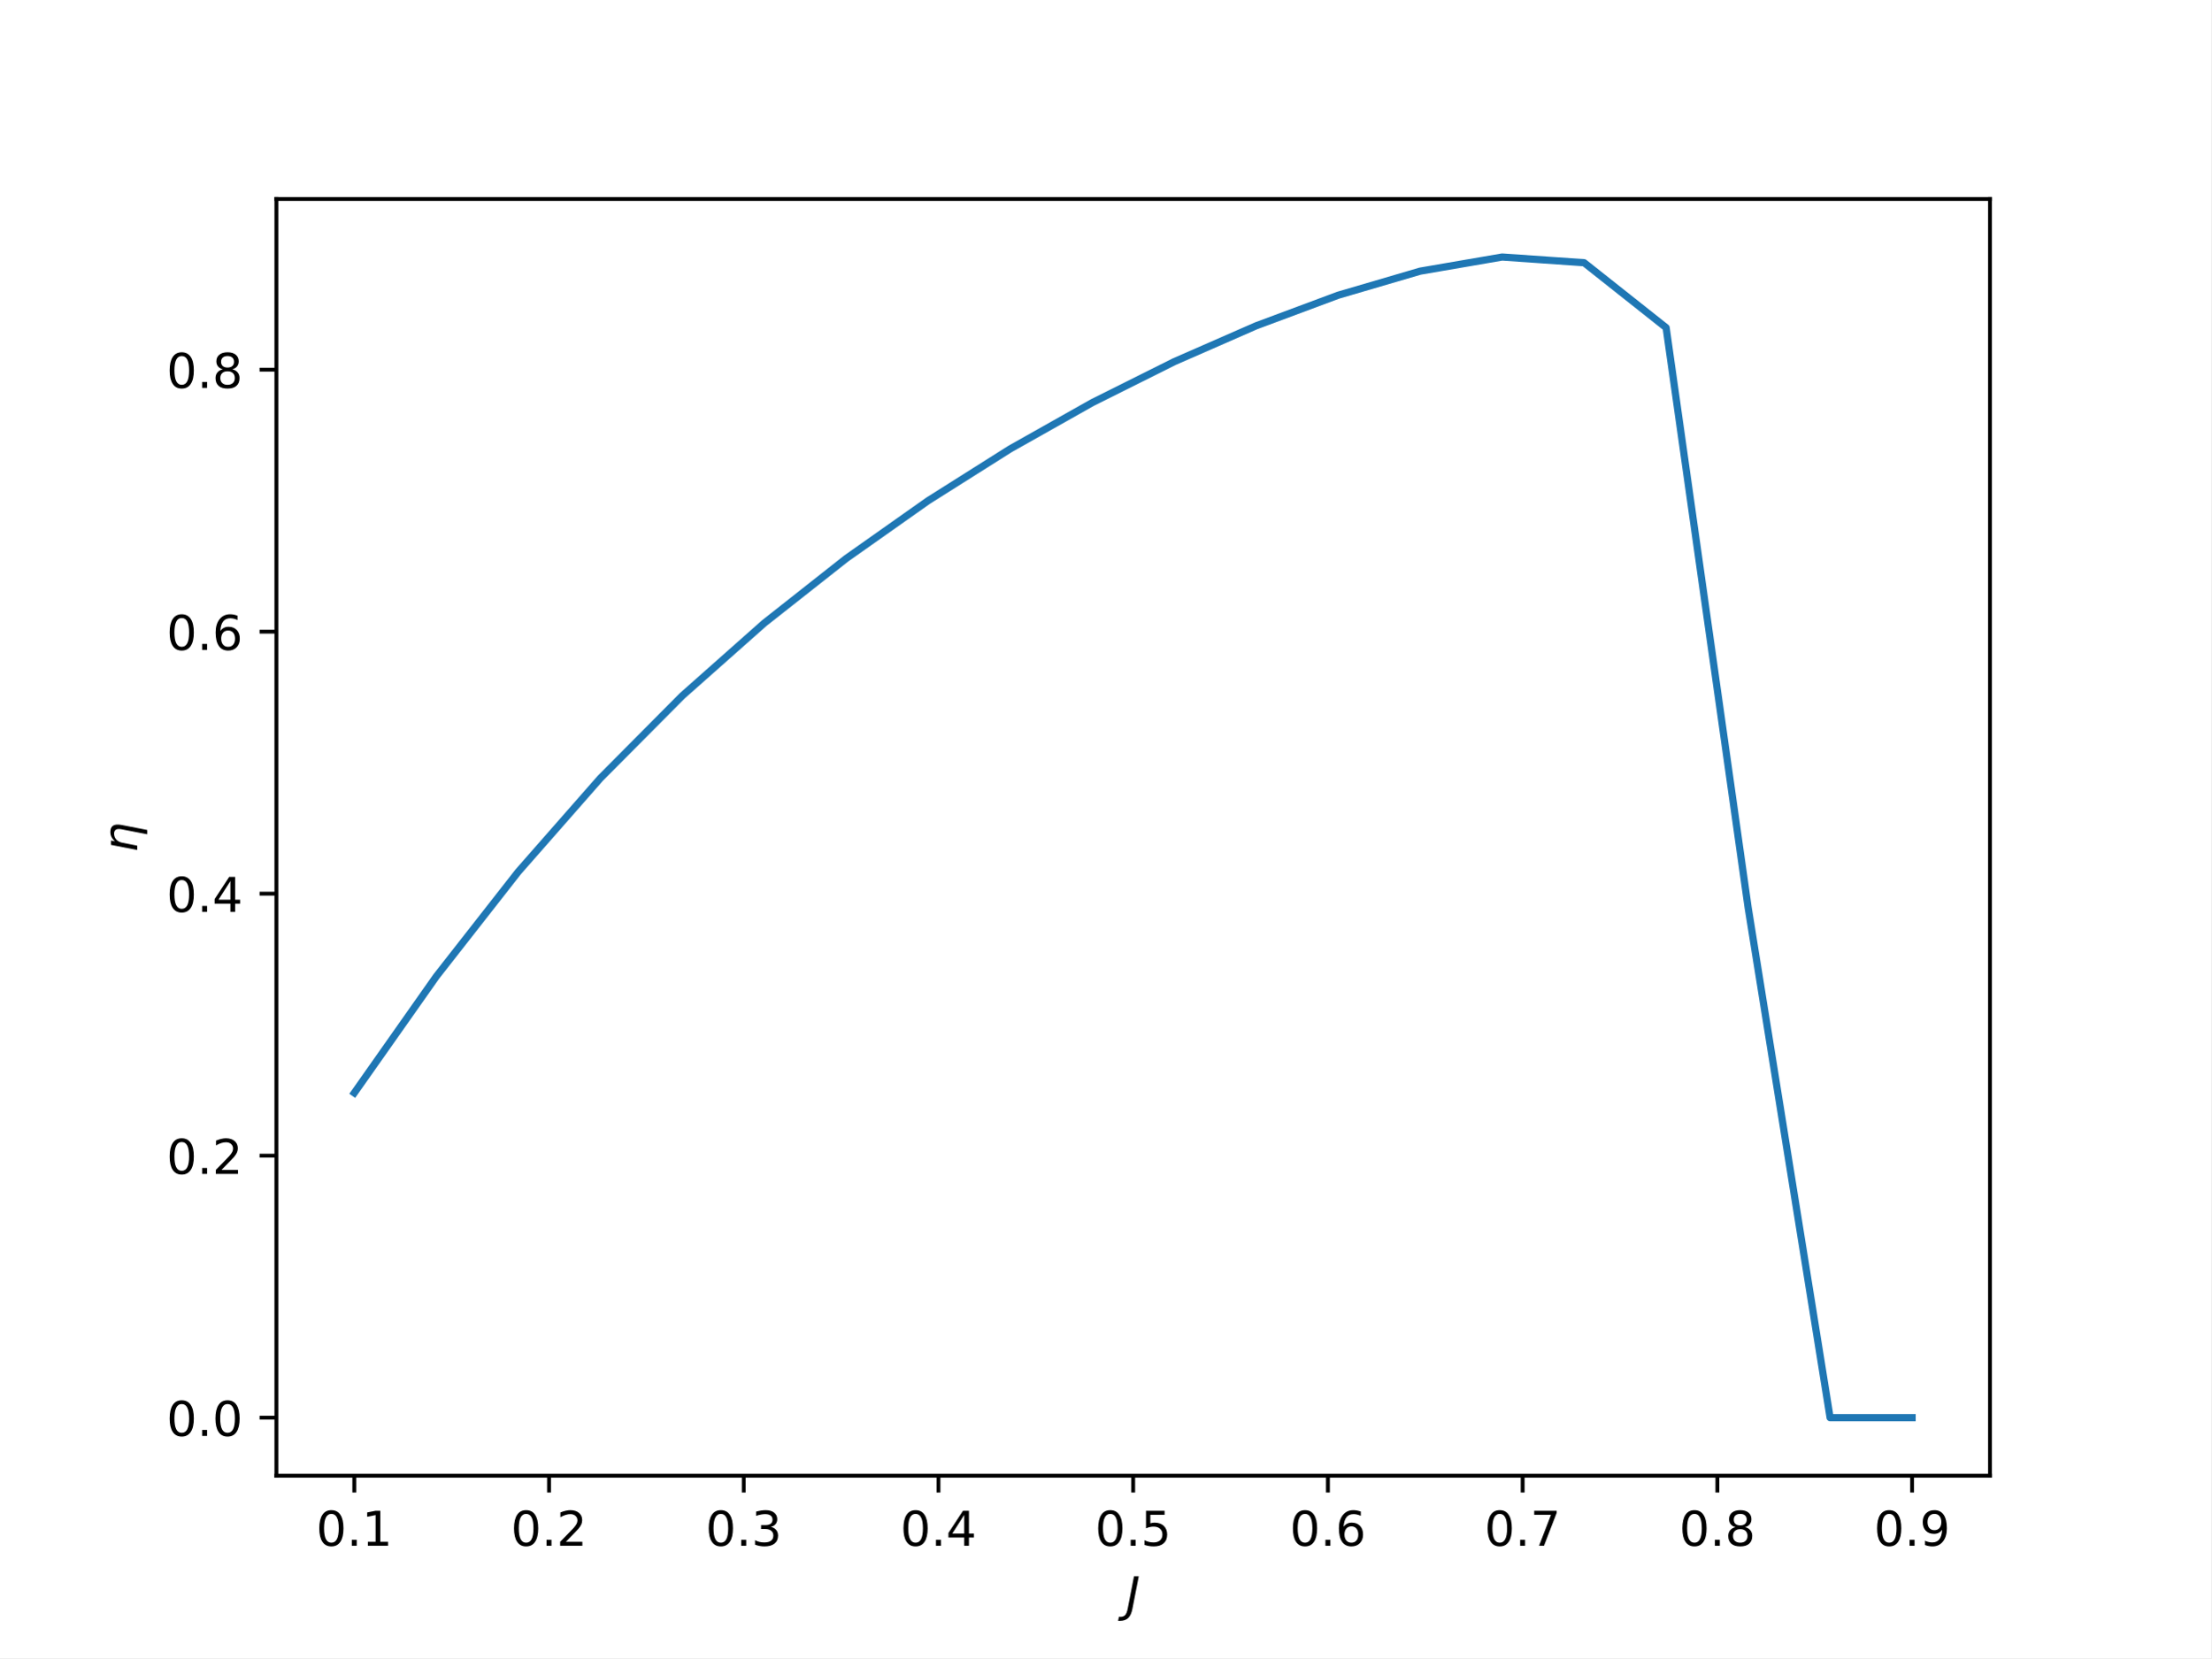
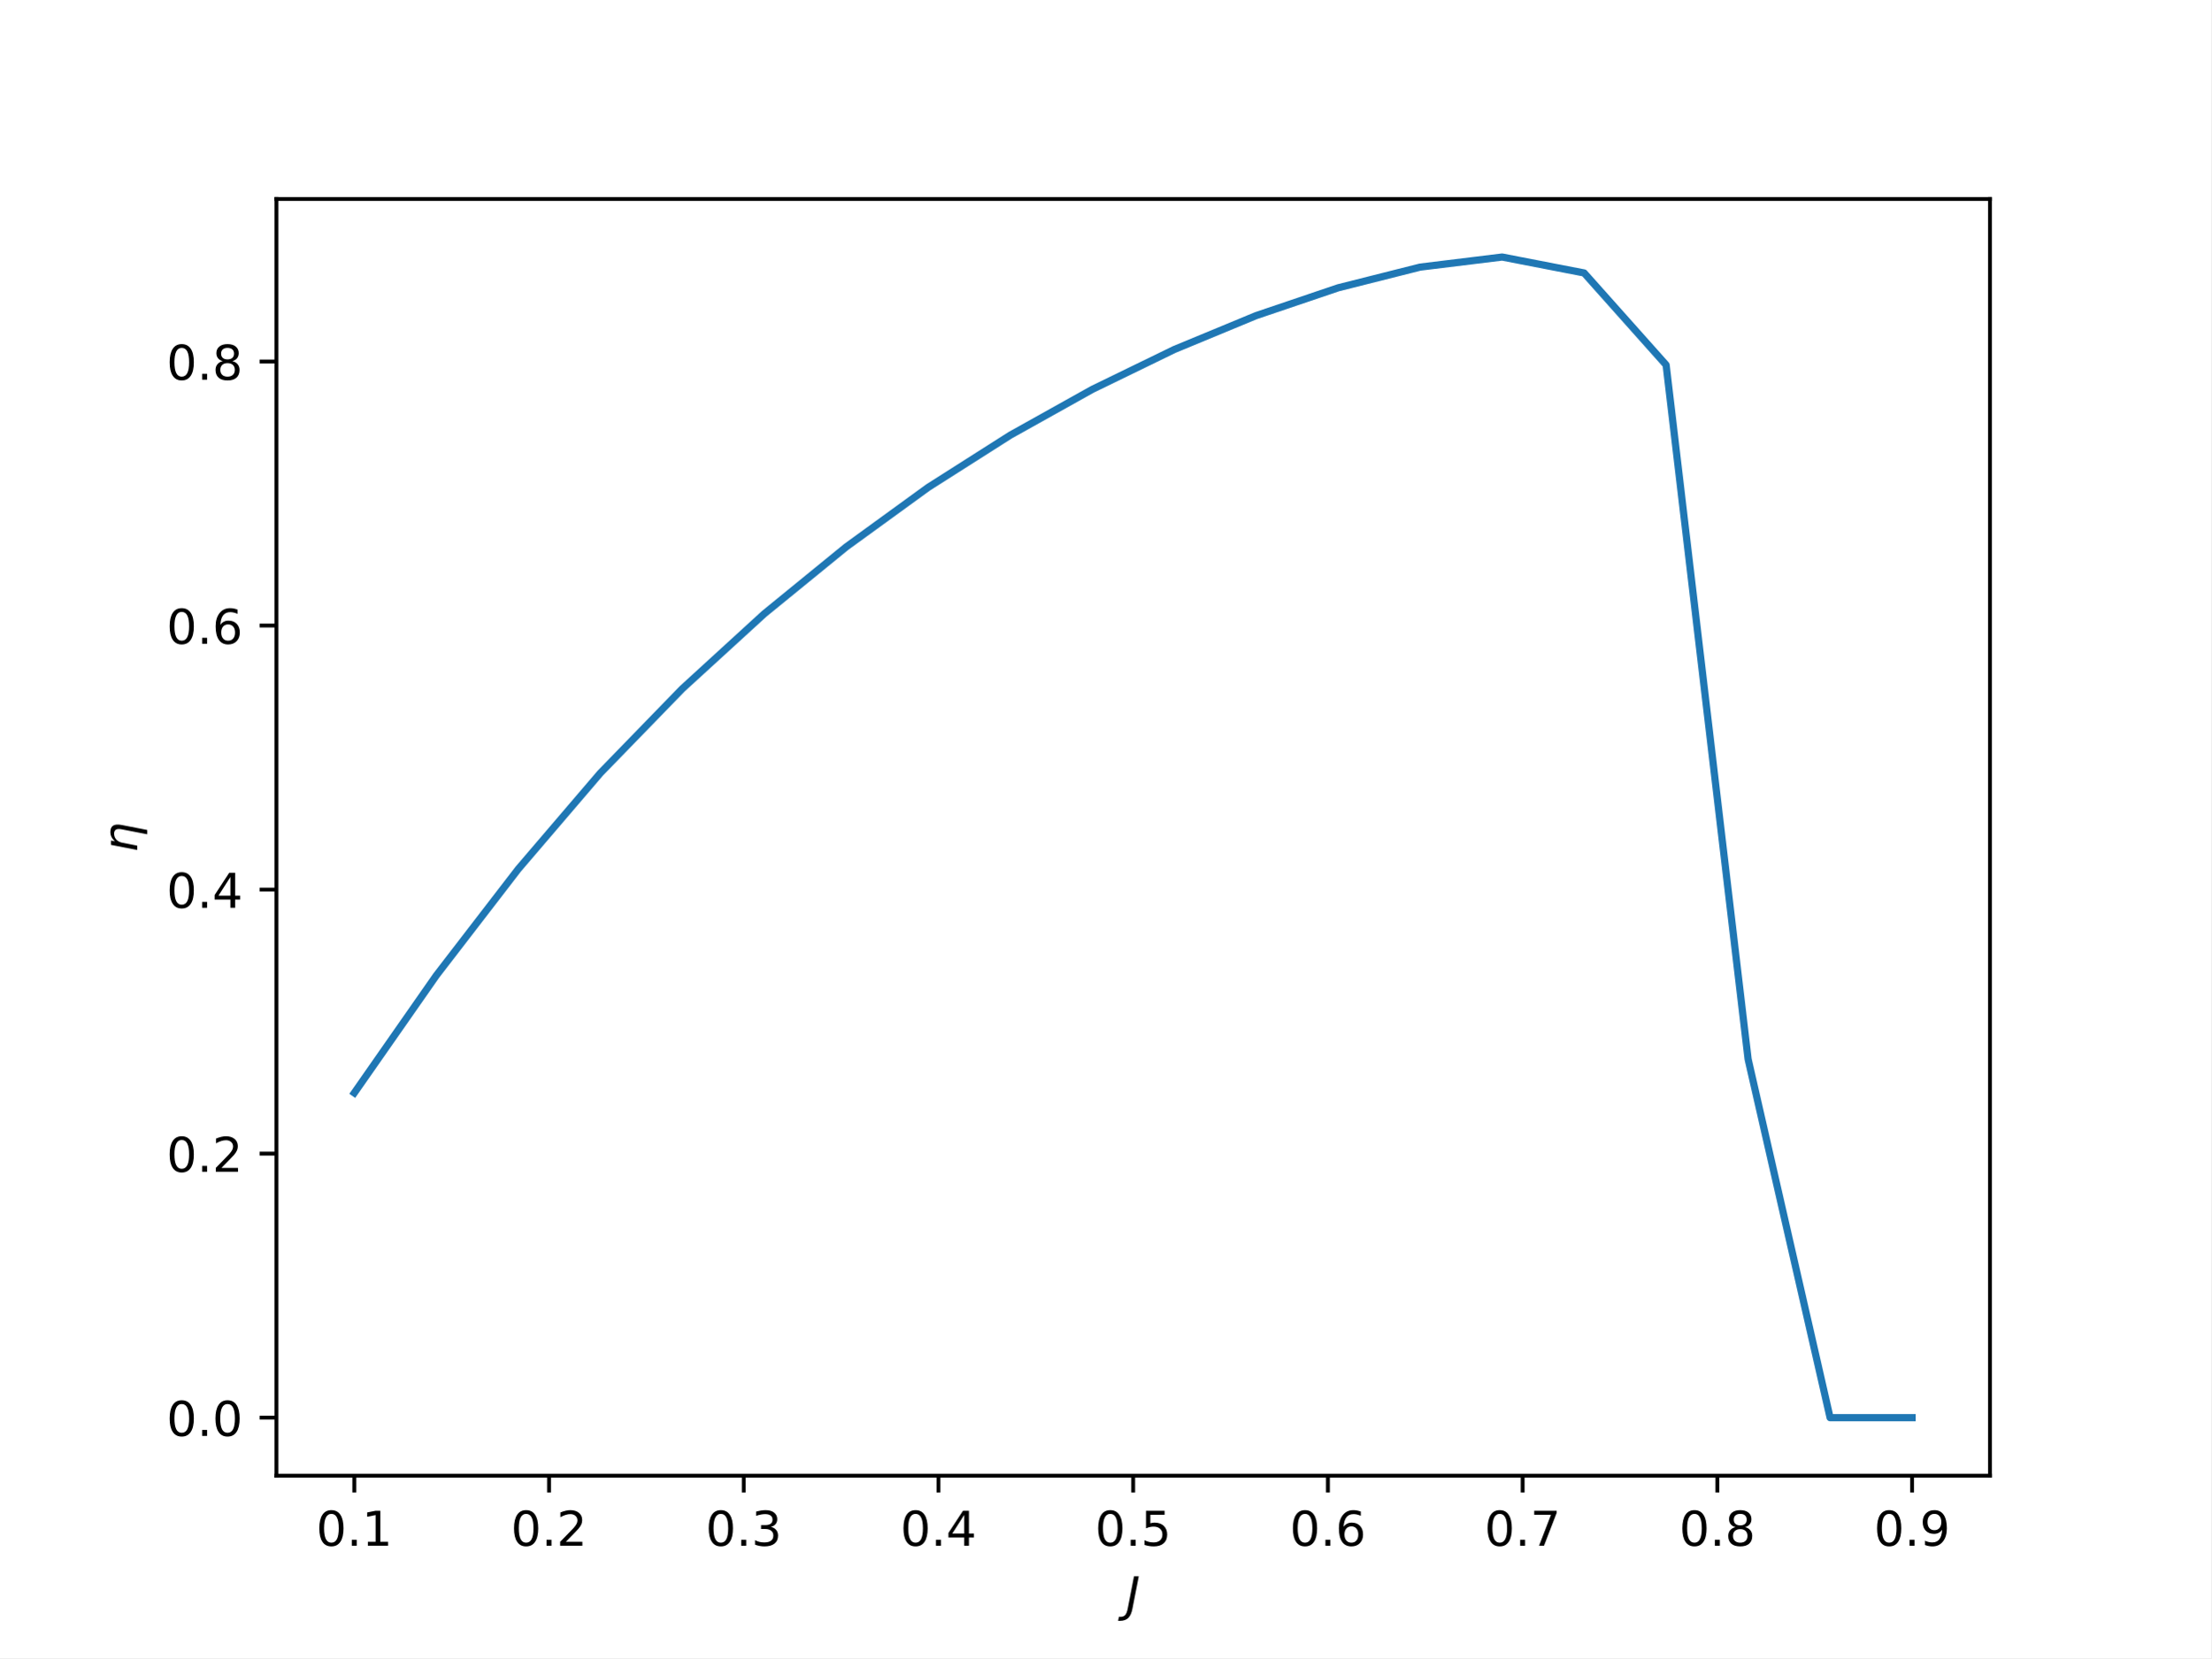
<svg xmlns="http://www.w3.org/2000/svg" xmlns:xlink="http://www.w3.org/1999/xlink" height="345.6pt" version="1.1" viewBox="0 0 460.8 345.6" width="460.8pt">
  <defs>
    <style type="text/css">
*{stroke-linecap:butt;stroke-linejoin:round;white-space:pre;}
  </style>
  </defs>
  <g id="figure_1">
    <g id="patch_1">
      <path d="M 0 345.6  L 460.8 345.6  L 460.8 0  L 0 0  z " style="fill:#ffffff;" />
    </g>
    <g id="axes_1">
      <g id="patch_2">
        <path d="M 57.6 307.584  L 414.72 307.584  L 414.72 41.472  L 57.6 41.472  z " style="fill:#ffffff;" />
      </g>
      <g id="matplotlib.axis_1">
        <g id="xtick_1">
          <g id="line2d_1">
            <defs>
-               <path d="M 0 0  L 0 3.5  " id="m7a98fe3546" style="stroke:#000000;stroke-width:0.8;" />
-             </defs>
-             <g>
-               <use style="stroke:#000000;stroke-width:0.8;" x="73.833" xlink:href="#m7a98fe3546" y="307.584" />
+               <path d="M 0 0  L 0 3.5  " id="mb63003d3a0" style="stroke:#000000;stroke-width:0.8;" />
+             </defs>
+             <g>
+               <use style="stroke:#000000;stroke-width:0.8;" x="73.833" xlink:href="#mb63003d3a0" y="307.584" />
            </g>
          </g>
          <g id="text_1">
            <defs>
              <path d="M 31.781 66.406  Q 24.172 66.406 20.328 58.906  Q 16.5 51.422 16.5 36.375  Q 16.5 21.391 20.328 13.891  Q 24.172 6.391 31.781 6.391  Q 39.453 6.391 43.281 13.891  Q 47.125 21.391 47.125 36.375  Q 47.125 51.422 43.281 58.906  Q 39.453 66.406 31.781 66.406  z M 31.781 74.219  Q 44.047 74.219 50.516 64.516  Q 56.984 54.828 56.984 36.375  Q 56.984 17.969 50.516 8.266  Q 44.047 -1.422 31.781 -1.422  Q 19.531 -1.422 13.062 8.266  Q 6.594 17.969 6.594 36.375  Q 6.594 54.828 13.062 64.516  Q 19.531 74.219 31.781 74.219  z " id="DejaVuSans-48" />
              <path d="M 10.688 12.406  L 21 12.406  L 21 0  L 10.688 0  z " id="DejaVuSans-46" />
              <path d="M 12.406 8.297  L 28.516 8.297  L 28.516 63.922  L 10.984 60.406  L 10.984 69.391  L 28.422 72.906  L 38.281 72.906  L 38.281 8.297  L 54.391 8.297  L 54.391 0  L 12.406 0  z " id="DejaVuSans-49" />
            </defs>
            <g transform="translate(65.88116 322.1824)scale(0.1 -0.1)">
              <use xlink:href="#DejaVuSans-48" />
              <use x="63.623" xlink:href="#DejaVuSans-46" />
              <use x="95.41" xlink:href="#DejaVuSans-49" />
            </g>
          </g>
        </g>
        <g id="xtick_2">
          <g id="line2d_2">
            <g>
-               <use style="stroke:#000000;stroke-width:0.8;" x="114.415" xlink:href="#m7a98fe3546" y="307.584" />
+               <use style="stroke:#000000;stroke-width:0.8;" x="114.415" xlink:href="#mb63003d3a0" y="307.584" />
            </g>
          </g>
          <g id="text_2">
            <defs>
              <path d="M 19.188 8.297  L 53.609 8.297  L 53.609 0  L 7.328 0  L 7.328 8.297  Q 12.938 14.109 22.625 23.891  Q 32.328 33.688 34.812 36.531  Q 39.547 41.844 41.422 45.531  Q 43.312 49.219 43.312 52.781  Q 43.312 58.594 39.234 62.25  Q 35.156 65.922 28.609 65.922  Q 23.969 65.922 18.812 64.312  Q 13.672 62.703 7.812 59.422  L 7.812 69.391  Q 13.766 71.781 18.938 73  Q 24.125 74.219 28.422 74.219  Q 39.75 74.219 46.484 68.547  Q 53.219 62.891 53.219 53.422  Q 53.219 48.922 51.531 44.891  Q 49.859 40.875 45.406 35.406  Q 44.188 33.984 37.641 27.219  Q 31.109 20.453 19.188 8.297  z " id="DejaVuSans-50" />
            </defs>
            <g transform="translate(106.463 322.1824)scale(0.1 -0.1)">
              <use xlink:href="#DejaVuSans-48" />
              <use x="63.623" xlink:href="#DejaVuSans-46" />
              <use x="95.41" xlink:href="#DejaVuSans-50" />
            </g>
          </g>
        </g>
        <g id="xtick_3">
          <g id="line2d_3">
            <g>
-               <use style="stroke:#000000;stroke-width:0.8;" x="154.996" xlink:href="#m7a98fe3546" y="307.584" />
+               <use style="stroke:#000000;stroke-width:0.8;" x="154.996" xlink:href="#mb63003d3a0" y="307.584" />
            </g>
          </g>
          <g id="text_3">
            <defs>
              <path d="M 40.578 39.312  Q 47.656 37.797 51.625 33  Q 55.609 28.219 55.609 21.188  Q 55.609 10.406 48.188 4.484  Q 40.766 -1.422 27.094 -1.422  Q 22.516 -1.422 17.656 -0.516  Q 12.797 0.391 7.625 2.203  L 7.625 11.719  Q 11.719 9.328 16.594 8.109  Q 21.484 6.891 26.812 6.891  Q 36.078 6.891 40.938 10.547  Q 45.797 14.203 45.797 21.188  Q 45.797 27.641 41.281 31.266  Q 36.766 34.906 28.719 34.906  L 20.219 34.906  L 20.219 43.016  L 29.109 43.016  Q 36.375 43.016 40.234 45.922  Q 44.094 48.828 44.094 54.297  Q 44.094 59.906 40.109 62.906  Q 36.141 65.922 28.719 65.922  Q 24.656 65.922 20.016 65.031  Q 15.375 64.156 9.812 62.312  L 9.812 71.094  Q 15.438 72.656 20.344 73.438  Q 25.25 74.219 29.594 74.219  Q 40.828 74.219 47.359 69.109  Q 53.906 64.016 53.906 55.328  Q 53.906 49.266 50.438 45.094  Q 46.969 40.922 40.578 39.312  z " id="DejaVuSans-51" />
            </defs>
            <g transform="translate(147.0448 322.1824)scale(0.1 -0.1)">
              <use xlink:href="#DejaVuSans-48" />
              <use x="63.623" xlink:href="#DejaVuSans-46" />
              <use x="95.41" xlink:href="#DejaVuSans-51" />
            </g>
          </g>
        </g>
        <g id="xtick_4">
          <g id="line2d_4">
            <g>
-               <use style="stroke:#000000;stroke-width:0.8;" x="195.578" xlink:href="#m7a98fe3546" y="307.584" />
+               <use style="stroke:#000000;stroke-width:0.8;" x="195.578" xlink:href="#mb63003d3a0" y="307.584" />
            </g>
          </g>
          <g id="text_4">
            <defs>
              <path d="M 37.797 64.312  L 12.891 25.391  L 37.797 25.391  z M 35.203 72.906  L 47.609 72.906  L 47.609 25.391  L 58.016 25.391  L 58.016 17.188  L 47.609 17.188  L 47.609 0  L 37.797 0  L 37.797 17.188  L 4.891 17.188  L 4.891 26.703  z " id="DejaVuSans-52" />
            </defs>
            <g transform="translate(187.6266 322.1824)scale(0.1 -0.1)">
              <use xlink:href="#DejaVuSans-48" />
              <use x="63.623" xlink:href="#DejaVuSans-46" />
              <use x="95.41" xlink:href="#DejaVuSans-52" />
            </g>
          </g>
        </g>
        <g id="xtick_5">
          <g id="line2d_5">
            <g>
-               <use style="stroke:#000000;stroke-width:0.8;" x="236.16" xlink:href="#m7a98fe3546" y="307.584" />
+               <use style="stroke:#000000;stroke-width:0.8;" x="236.16" xlink:href="#mb63003d3a0" y="307.584" />
            </g>
          </g>
          <g id="text_5">
            <defs>
              <path d="M 10.797 72.906  L 49.516 72.906  L 49.516 64.594  L 19.828 64.594  L 19.828 46.734  Q 21.969 47.469 24.109 47.828  Q 26.266 48.188 28.422 48.188  Q 40.625 48.188 47.75 41.5  Q 54.891 34.812 54.891 23.391  Q 54.891 11.625 47.562 5.094  Q 40.234 -1.422 26.906 -1.422  Q 22.312 -1.422 17.547 -0.641  Q 12.797 0.141 7.719 1.703  L 7.719 11.625  Q 12.109 9.234 16.797 8.062  Q 21.484 6.891 26.703 6.891  Q 35.156 6.891 40.078 11.328  Q 45.016 15.766 45.016 23.391  Q 45.016 31 40.078 35.438  Q 35.156 39.891 26.703 39.891  Q 22.75 39.891 18.812 39.016  Q 14.891 38.141 10.797 36.281  z " id="DejaVuSans-53" />
            </defs>
            <g transform="translate(228.2084 322.1824)scale(0.1 -0.1)">
              <use xlink:href="#DejaVuSans-48" />
              <use x="63.623" xlink:href="#DejaVuSans-46" />
              <use x="95.41" xlink:href="#DejaVuSans-53" />
            </g>
          </g>
        </g>
        <g id="xtick_6">
          <g id="line2d_6">
            <g>
-               <use style="stroke:#000000;stroke-width:0.8;" x="276.742" xlink:href="#m7a98fe3546" y="307.584" />
+               <use style="stroke:#000000;stroke-width:0.8;" x="276.742" xlink:href="#mb63003d3a0" y="307.584" />
            </g>
          </g>
          <g id="text_6">
            <defs>
              <path d="M 33.016 40.375  Q 26.375 40.375 22.484 35.828  Q 18.609 31.297 18.609 23.391  Q 18.609 15.531 22.484 10.953  Q 26.375 6.391 33.016 6.391  Q 39.656 6.391 43.531 10.953  Q 47.406 15.531 47.406 23.391  Q 47.406 31.297 43.531 35.828  Q 39.656 40.375 33.016 40.375  z M 52.594 71.297  L 52.594 62.312  Q 48.875 64.062 45.094 64.984  Q 41.312 65.922 37.594 65.922  Q 27.828 65.922 22.672 59.328  Q 17.531 52.734 16.797 39.406  Q 19.672 43.656 24.016 45.922  Q 28.375 48.188 33.594 48.188  Q 44.578 48.188 50.953 41.516  Q 57.328 34.859 57.328 23.391  Q 57.328 12.156 50.688 5.359  Q 44.047 -1.422 33.016 -1.422  Q 20.359 -1.422 13.672 8.266  Q 6.984 17.969 6.984 36.375  Q 6.984 53.656 15.188 63.938  Q 23.391 74.219 37.203 74.219  Q 40.922 74.219 44.703 73.484  Q 48.484 72.75 52.594 71.297  z " id="DejaVuSans-54" />
            </defs>
            <g transform="translate(268.7903 322.1824)scale(0.1 -0.1)">
              <use xlink:href="#DejaVuSans-48" />
              <use x="63.623" xlink:href="#DejaVuSans-46" />
              <use x="95.41" xlink:href="#DejaVuSans-54" />
            </g>
          </g>
        </g>
        <g id="xtick_7">
          <g id="line2d_7">
            <g>
-               <use style="stroke:#000000;stroke-width:0.8;" x="317.324" xlink:href="#m7a98fe3546" y="307.584" />
+               <use style="stroke:#000000;stroke-width:0.8;" x="317.324" xlink:href="#mb63003d3a0" y="307.584" />
            </g>
          </g>
          <g id="text_7">
            <defs>
              <path d="M 8.203 72.906  L 55.078 72.906  L 55.078 68.703  L 28.609 0  L 18.312 0  L 43.219 64.594  L 8.203 64.594  z " id="DejaVuSans-55" />
            </defs>
            <g transform="translate(309.3721 322.1824)scale(0.1 -0.1)">
              <use xlink:href="#DejaVuSans-48" />
              <use x="63.623" xlink:href="#DejaVuSans-46" />
              <use x="95.41" xlink:href="#DejaVuSans-55" />
            </g>
          </g>
        </g>
        <g id="xtick_8">
          <g id="line2d_8">
            <g>
-               <use style="stroke:#000000;stroke-width:0.8;" x="357.905" xlink:href="#m7a98fe3546" y="307.584" />
+               <use style="stroke:#000000;stroke-width:0.8;" x="357.905" xlink:href="#mb63003d3a0" y="307.584" />
            </g>
          </g>
          <g id="text_8">
            <defs>
              <path d="M 31.781 34.625  Q 24.75 34.625 20.719 30.859  Q 16.703 27.094 16.703 20.516  Q 16.703 13.922 20.719 10.156  Q 24.75 6.391 31.781 6.391  Q 38.812 6.391 42.859 10.172  Q 46.922 13.969 46.922 20.516  Q 46.922 27.094 42.891 30.859  Q 38.875 34.625 31.781 34.625  z M 21.922 38.812  Q 15.578 40.375 12.031 44.719  Q 8.5 49.078 8.5 55.328  Q 8.5 64.062 14.719 69.141  Q 20.953 74.219 31.781 74.219  Q 42.672 74.219 48.875 69.141  Q 55.078 64.062 55.078 55.328  Q 55.078 49.078 51.531 44.719  Q 48 40.375 41.703 38.812  Q 48.828 37.156 52.797 32.312  Q 56.781 27.484 56.781 20.516  Q 56.781 9.906 50.312 4.234  Q 43.844 -1.422 31.781 -1.422  Q 19.734 -1.422 13.25 4.234  Q 6.781 9.906 6.781 20.516  Q 6.781 27.484 10.781 32.312  Q 14.797 37.156 21.922 38.812  z M 18.312 54.391  Q 18.312 48.734 21.844 45.562  Q 25.391 42.391 31.781 42.391  Q 38.141 42.391 41.719 45.562  Q 45.312 48.734 45.312 54.391  Q 45.312 60.062 41.719 63.234  Q 38.141 66.406 31.781 66.406  Q 25.391 66.406 21.844 63.234  Q 18.312 60.062 18.312 54.391  z " id="DejaVuSans-56" />
            </defs>
            <g transform="translate(349.9539 322.1824)scale(0.1 -0.1)">
              <use xlink:href="#DejaVuSans-48" />
              <use x="63.623" xlink:href="#DejaVuSans-46" />
              <use x="95.41" xlink:href="#DejaVuSans-56" />
            </g>
          </g>
        </g>
        <g id="xtick_9">
          <g id="line2d_9">
            <g>
-               <use style="stroke:#000000;stroke-width:0.8;" x="398.487" xlink:href="#m7a98fe3546" y="307.584" />
+               <use style="stroke:#000000;stroke-width:0.8;" x="398.487" xlink:href="#mb63003d3a0" y="307.584" />
            </g>
          </g>
          <g id="text_9">
            <defs>
              <path d="M 10.984 1.516  L 10.984 10.5  Q 14.703 8.734 18.5 7.812  Q 22.312 6.891 25.984 6.891  Q 35.75 6.891 40.891 13.453  Q 46.047 20.016 46.781 33.406  Q 43.953 29.203 39.594 26.953  Q 35.25 24.703 29.984 24.703  Q 19.047 24.703 12.672 31.312  Q 6.297 37.938 6.297 49.422  Q 6.297 60.641 12.938 67.422  Q 19.578 74.219 30.609 74.219  Q 43.266 74.219 49.922 64.516  Q 56.594 54.828 56.594 36.375  Q 56.594 19.141 48.406 8.859  Q 40.234 -1.422 26.422 -1.422  Q 22.703 -1.422 18.891 -0.688  Q 15.094 0.047 10.984 1.516  z M 30.609 32.422  Q 37.25 32.422 41.125 36.953  Q 45.016 41.5 45.016 49.422  Q 45.016 57.281 41.125 61.844  Q 37.25 66.406 30.609 66.406  Q 23.969 66.406 20.094 61.844  Q 16.219 57.281 16.219 49.422  Q 16.219 41.5 20.094 36.953  Q 23.969 32.422 30.609 32.422  z " id="DejaVuSans-57" />
            </defs>
            <g transform="translate(390.5357 322.1824)scale(0.1 -0.1)">
              <use xlink:href="#DejaVuSans-48" />
              <use x="63.623" xlink:href="#DejaVuSans-46" />
              <use x="95.41" xlink:href="#DejaVuSans-57" />
            </g>
          </g>
        </g>
        <g id="text_10">
          <defs>
            <path d="M 16.703 72.906  L 26.609 72.906  L 13.375 5.078  Q 10.797 -8.156 4.656 -14.078  Q -1.469 -20.016 -12.5 -20.016  L -16.406 -20.016  L -14.797 -11.719  L -11.719 -11.719  Q -5.125 -11.719 -1.703 -7.953  Q 1.703 -4.203 3.516 5.078  z " id="DejaVuSans-Oblique-74" />
          </defs>
          <g transform="translate(234.66 335.8403)scale(0.1 -0.1)">
            <use transform="translate(0 0.09375)" xlink:href="#DejaVuSans-Oblique-74" />
          </g>
        </g>
      </g>
      <g id="matplotlib.axis_2">
        <g id="ytick_1">
          <g id="line2d_10">
            <defs>
-               <path d="M 0 0  L -3.5 0  " id="mfa66299c3b" style="stroke:#000000;stroke-width:0.8;" />
-             </defs>
-             <g>
-               <use style="stroke:#000000;stroke-width:0.8;" x="57.6" xlink:href="#mfa66299c3b" y="295.488" />
+               <path d="M 0 0  L -3.5 0  " id="m03fea772c1" style="stroke:#000000;stroke-width:0.8;" />
+             </defs>
+             <g>
+               <use style="stroke:#000000;stroke-width:0.8;" x="57.6" xlink:href="#m03fea772c1" y="295.488" />
            </g>
          </g>
          <g id="text_11">
            <g transform="translate(34.69687 299.2872)scale(0.1 -0.1)">
              <use xlink:href="#DejaVuSans-48" />
              <use x="63.623" xlink:href="#DejaVuSans-46" />
              <use x="95.41" xlink:href="#DejaVuSans-48" />
            </g>
          </g>
        </g>
        <g id="ytick_2">
          <g id="line2d_11">
            <g>
-               <use style="stroke:#000000;stroke-width:0.8;" x="57.6" xlink:href="#mfa66299c3b" y="240.878" />
+               <use style="stroke:#000000;stroke-width:0.8;" x="57.6" xlink:href="#m03fea772c1" y="240.452" />
            </g>
          </g>
          <g id="text_12">
-             <g transform="translate(34.69687 244.677)scale(0.1 -0.1)">
+             <g transform="translate(34.69687 244.2514)scale(0.1 -0.1)">
              <use xlink:href="#DejaVuSans-48" />
              <use x="63.623" xlink:href="#DejaVuSans-46" />
              <use x="95.41" xlink:href="#DejaVuSans-50" />
            </g>
          </g>
        </g>
        <g id="ytick_3">
          <g id="line2d_12">
            <g>
-               <use style="stroke:#000000;stroke-width:0.8;" x="57.6" xlink:href="#mfa66299c3b" y="186.268" />
+               <use style="stroke:#000000;stroke-width:0.8;" x="57.6" xlink:href="#m03fea772c1" y="185.416" />
            </g>
          </g>
          <g id="text_13">
-             <g transform="translate(34.69687 190.0668)scale(0.1 -0.1)">
+             <g transform="translate(34.69687 189.2155)scale(0.1 -0.1)">
              <use xlink:href="#DejaVuSans-48" />
              <use x="63.623" xlink:href="#DejaVuSans-46" />
              <use x="95.41" xlink:href="#DejaVuSans-52" />
            </g>
          </g>
        </g>
        <g id="ytick_4">
          <g id="line2d_13">
            <g>
-               <use style="stroke:#000000;stroke-width:0.8;" x="57.6" xlink:href="#mfa66299c3b" y="131.657" />
+               <use style="stroke:#000000;stroke-width:0.8;" x="57.6" xlink:href="#m03fea772c1" y="130.38" />
            </g>
          </g>
          <g id="text_14">
-             <g transform="translate(34.69687 135.4566)scale(0.1 -0.1)">
+             <g transform="translate(34.69687 134.1797)scale(0.1 -0.1)">
              <use xlink:href="#DejaVuSans-48" />
              <use x="63.623" xlink:href="#DejaVuSans-46" />
              <use x="95.41" xlink:href="#DejaVuSans-54" />
            </g>
          </g>
        </g>
        <g id="ytick_5">
          <g id="line2d_14">
            <g>
-               <use style="stroke:#000000;stroke-width:0.8;" x="57.6" xlink:href="#mfa66299c3b" y="77.047" />
+               <use style="stroke:#000000;stroke-width:0.8;" x="57.6" xlink:href="#m03fea772c1" y="75.345" />
            </g>
          </g>
          <g id="text_15">
-             <g transform="translate(34.69687 80.84642)scale(0.1 -0.1)">
+             <g transform="translate(34.69687 79.14386)scale(0.1 -0.1)">
              <use xlink:href="#DejaVuSans-48" />
              <use x="63.623" xlink:href="#DejaVuSans-46" />
              <use x="95.41" xlink:href="#DejaVuSans-56" />
            </g>
          </g>
        </g>
        <g id="text_16">
          <defs>
            <path d="M 57.859 33.016  L 47.406 -20.797  L 38.422 -20.797  L 48.828 32.719  Q 50.344 40.484 48.047 44.344  Q 45.797 48.188 39.75 48.188  Q 32.469 48.188 27.344 43.562  Q 22.266 38.922 20.703 30.906  L 14.703 0  L 5.672 0  L 16.312 54.688  L 25.344 54.688  L 23.688 46.188  Q 27.828 51.125 32.719 53.562  Q 37.547 56 43.266 56  Q 52.688 56 56.391 50.203  Q 60.062 44.344 57.859 33.016  z " id="DejaVuSans-Oblique-951" />
          </defs>
          <g transform="translate(28.59688 177.728)rotate(-90)scale(0.1 -0.1)">
            <use xlink:href="#DejaVuSans-Oblique-951" />
          </g>
        </g>
      </g>
      <g id="line2d_15">
-         <path clip-path="url(#p13d9e64eaa)" d="M 73.833 227.795  L 90.92 203.525  L 108.007 181.695  L 125.094 162.225  L 142.181 145.025  L 159.268 129.876  L 176.355 116.401  L 193.442 104.343  L 210.529 93.555  L 227.616 83.926  L 244.704 75.384  L 261.791 67.901  L 278.878 61.53  L 295.965 56.514  L 313.052 53.568  L 330.139 54.756  L 347.226 68.292  L 364.313 189.138  L 381.4 295.488  L 398.487 295.488  " style="fill:none;stroke:#1f77b4;stroke-linecap:square;stroke-width:1.5;" />
+         <path clip-path="url(#pba0d1e2fb4)" d="M 73.833 227.799  L 90.92 203.328  L 108.007 181.133  L 125.094 161.149  L 142.181 143.558  L 159.268 127.928  L 176.355 113.987  L 193.442 101.577  L 210.529 90.709  L 227.616 81.166  L 244.704 72.851  L 261.791 65.774  L 278.878 59.984  L 295.965 55.668  L 313.052 53.568  L 330.139 56.89  L 347.226 76.058  L 364.313 220.759  L 381.4 295.488  L 398.487 295.488  " style="fill:none;stroke:#1f77b4;stroke-linecap:square;stroke-width:1.5;" />
      </g>
      <g id="patch_3">
        <path d="M 57.6 307.584  L 57.6 41.472  " style="fill:none;stroke:#000000;stroke-linecap:square;stroke-linejoin:miter;stroke-width:0.8;" />
      </g>
      <g id="patch_4">
        <path d="M 414.72 307.584  L 414.72 41.472  " style="fill:none;stroke:#000000;stroke-linecap:square;stroke-linejoin:miter;stroke-width:0.8;" />
      </g>
      <g id="patch_5">
        <path d="M 57.6 307.584  L 414.72 307.584  " style="fill:none;stroke:#000000;stroke-linecap:square;stroke-linejoin:miter;stroke-width:0.8;" />
      </g>
      <g id="patch_6">
        <path d="M 57.6 41.472  L 414.72 41.472  " style="fill:none;stroke:#000000;stroke-linecap:square;stroke-linejoin:miter;stroke-width:0.8;" />
      </g>
    </g>
  </g>
  <defs>
-     <clipPath id="p13d9e64eaa">
+     <clipPath id="pba0d1e2fb4">
      <rect height="266.112" width="357.12" x="57.6" y="41.472" />
    </clipPath>
  </defs>
</svg>
